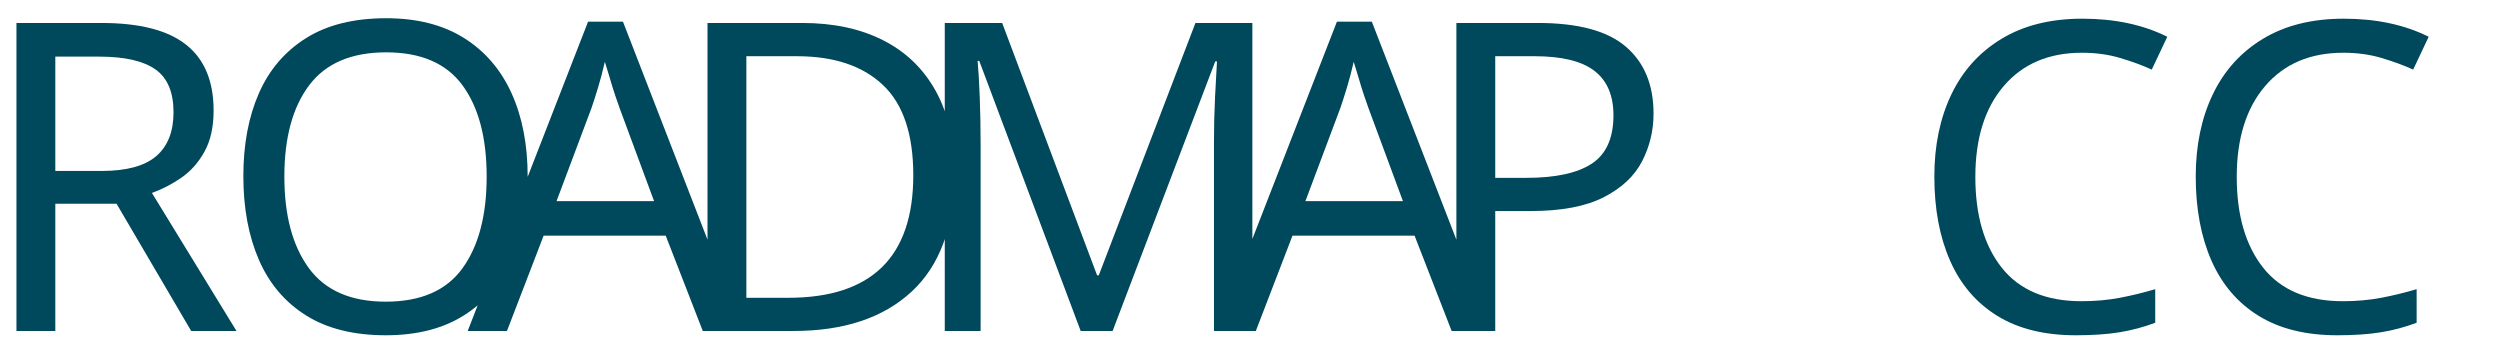
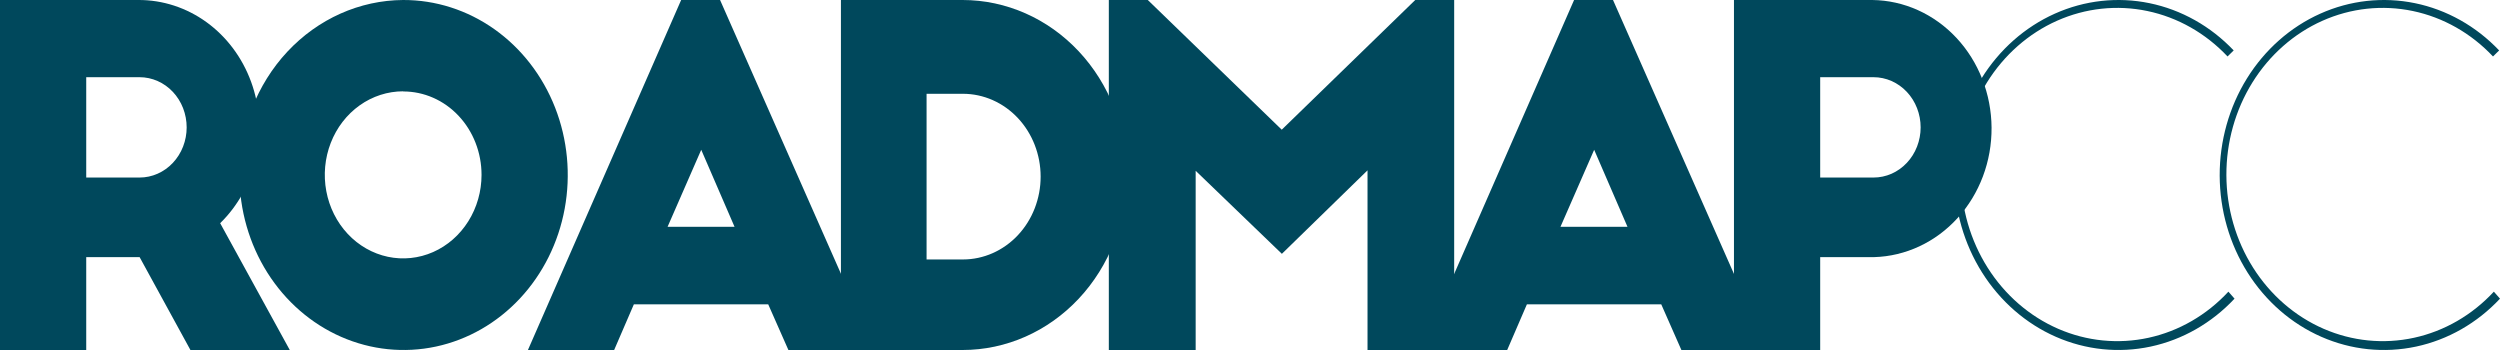
- <svg xmlns="http://www.w3.org/2000/svg" id="Camada_1" data-name="Camada 1" viewBox="0 0 765 105">
-   <defs>
-     <style>.cls-1{font-size:92px;letter-spacing:-0.2em;}.cls-1,.cls-5{fill:#00485c;font-family:BigJohn, Big John;}.cls-2,.cls-4{letter-spacing:-0.18em;}.cls-3,.cls-4,.cls-7,.cls-8{font-family:SlimJoe, Slim Joe;}.cls-3{letter-spacing:-0.17em;}.cls-5{font-size:132px;letter-spacing:-0.2em;}.cls-6,.cls-8{letter-spacing:-0.18em;}.cls-7{letter-spacing:-0.17em;}</style>
-   </defs>
-   <text class="cls-1" transform="translate(-702.1 110.2)">R<tspan class="cls-2" x="51.7" y="0">OADMAP</tspan>
-     <tspan class="cls-3" x="412.34" y="0">C</tspan>
-     <tspan class="cls-4" x="468.09" y="0">C</tspan>
-   </text>
-   <text class="cls-5" transform="translate(-7.76 101.28)">R<tspan class="cls-6" x="74.18" y="0">OADMAP</tspan>
-     <tspan class="cls-7" x="591.62" y="0">C</tspan>
-     <tspan class="cls-8" x="671.61" y="0">C</tspan>
-   </text>
+ <svg xmlns="http://www.w3.org/2000/svg" width="200" height="28" viewBox="0 0 200 28" fill="none">
+   <path d="M15.234 28L11.169 20.57H6.898V28H0V9.27545e-05H11.066C13.012 -0.009 14.915 0.611 16.525 1.777C18.134 2.943 19.375 4.602 20.084 6.534C20.792 8.466 20.936 10.582 20.494 12.603C20.054 14.623 19.049 16.454 17.613 17.855L23.182 28H15.234ZM6.898 14.203H11.169C11.663 14.203 12.153 14.099 12.609 13.897C13.066 13.696 13.481 13.4 13.831 13.027C14.18 12.655 14.458 12.212 14.647 11.725C14.836 11.239 14.933 10.717 14.933 10.19C14.933 9.663 14.836 9.141 14.647 8.654C14.458 8.167 14.18 7.724 13.831 7.352C13.481 6.979 13.066 6.683 12.609 6.482C12.153 6.28 11.663 6.176 11.169 6.176H6.898V14.203Z" fill="#00485C" />
+   <path d="M32.253 0C34.851 -0.007 37.392 0.807 39.555 2.339C41.719 3.872 43.407 6.054 44.408 8.609C45.408 11.164 45.675 13.978 45.175 16.695C44.675 19.413 43.43 21.911 41.598 23.874C39.766 25.837 37.429 27.177 34.883 27.724C32.337 28.271 29.696 28.001 27.294 26.948C24.891 25.895 22.836 24.107 21.387 21.808C19.938 19.51 19.162 16.806 19.155 14.037C19.155 10.327 20.533 6.767 22.987 4.137C25.442 1.507 28.773 0.02 32.253 0V0ZM32.253 7.305C31.013 7.305 29.801 7.697 28.77 8.431C27.739 9.165 26.936 10.209 26.461 11.43C25.987 12.652 25.862 13.995 26.104 15.292C26.346 16.588 26.943 17.779 27.82 18.714C28.697 19.649 29.814 20.285 31.03 20.543C32.246 20.801 33.507 20.669 34.653 20.163C35.798 19.657 36.777 18.8 37.466 17.701C38.155 16.602 38.523 15.31 38.523 13.988C38.523 13.111 38.361 12.242 38.046 11.432C37.731 10.621 37.269 9.885 36.687 9.265C36.105 8.645 35.413 8.154 34.652 7.82C33.892 7.486 33.076 7.315 32.253 7.317V7.305Z" fill="#00485C" />
+   <path d="M42.234 28L54.492 0H57.605L69.969 28H63.072L61.458 24.348H50.708L49.132 28H42.234ZM53.407 18.143H58.763L56.098 11.983L53.407 18.143Z" fill="#00485C" />
+   <path d="M67.274 0H77.008C80.491 0 83.831 1.475 86.294 4.101C88.757 6.726 90.141 10.287 90.141 14C90.141 17.713 88.757 21.274 86.294 23.899C83.831 26.525 80.491 28 77.008 28H67.274V0ZM74.126 20.757H77.035C78.683 20.757 80.264 20.058 81.43 18.816C82.596 17.573 83.251 15.887 83.251 14.13C83.251 12.373 82.596 10.687 81.43 9.444C80.264 8.202 78.683 7.503 77.035 7.503H74.126V20.757Z" fill="#00485C" />
+   <path d="M102.539 10.376L113.22 0H116.334V28H109.402V13.627L102.55 20.306L95.653 13.663V28H88.706V0H91.823L102.539 10.376Z" fill="#00485C" />
+   <path d="M113.669 28L125.927 0H129.041L141.405 28H134.511L132.901 24.348H122.151L120.575 28H113.669ZM124.838 18.143H130.198L127.533 11.983L124.838 18.143Z" fill="#00485C" />
+   <path d="M138.717 0H149.783C152.311 0.03 154.728 1.117 156.512 3.027C158.296 4.936 159.306 7.516 159.325 10.211C159.343 12.907 158.369 15.502 156.611 17.439C154.853 19.376 152.452 20.5 149.924 20.57H145.615V28H138.717V0ZM145.615 14.203H149.886C150.38 14.203 150.87 14.099 151.327 13.898C151.783 13.696 152.198 13.4 152.548 13.027C152.898 12.655 153.175 12.213 153.364 11.726C153.553 11.239 153.651 10.717 153.651 10.19C153.651 9.663 153.553 9.141 153.364 8.654C153.175 8.167 152.898 7.725 152.548 7.352C152.198 6.979 151.783 6.684 151.327 6.482C150.87 6.28 150.38 6.176 149.886 6.176H145.615V14.203Z" fill="#00485C" />
+   <path d="M178.763 23.893C176.93 25.85 174.594 27.184 172.051 27.727C169.507 28.27 166.87 27.998 164.471 26.945C162.073 25.893 160.02 24.106 158.573 21.812C157.126 19.517 156.348 16.817 156.338 14.051C156.329 11.286 157.088 8.58 158.519 6.274C159.951 3.968 161.991 2.165 164.382 1.094C166.774 0.022 169.409 -0.27 171.956 0.253C174.503 0.776 176.848 2.092 178.695 4.034L178.203 4.517C176.45 2.655 174.217 1.389 171.788 0.881C169.359 0.373 166.844 0.644 164.56 1.661C162.276 2.678 160.326 4.395 158.958 6.594C157.59 8.793 156.865 11.375 156.875 14.013C156.884 16.652 157.628 19.228 159.012 21.416C160.396 23.603 162.358 25.304 164.649 26.302C166.941 27.3 169.458 27.55 171.883 27.022C174.308 26.494 176.532 25.21 178.272 23.333L178.763 23.893Z" fill="#00485C" />
+   <path d="M200 23.893C198.167 25.85 195.831 27.184 193.288 27.727C190.744 28.27 188.107 27.998 185.708 26.945C183.31 25.893 181.257 24.106 179.81 21.812C178.362 19.517 177.585 16.817 177.575 14.051C177.566 11.286 178.325 8.58 179.756 6.274C181.188 3.968 183.228 2.165 185.619 1.094C188.01 0.022 190.646 -0.27 193.193 0.253C195.74 0.776 198.085 2.092 199.931 4.034L199.44 4.517C197.687 2.655 195.454 1.389 193.025 0.881C190.596 0.373 188.081 0.644 185.797 1.661C183.513 2.678 181.563 4.395 180.195 6.594C178.827 8.793 178.102 11.375 178.111 14.013C178.121 16.652 178.865 19.228 180.249 21.416C181.633 23.603 183.595 25.304 185.886 26.302C188.178 27.3 190.695 27.55 193.12 27.022C195.545 26.494 197.769 25.21 199.509 23.333L200 23.893Z" fill="#00485C" />
</svg>
